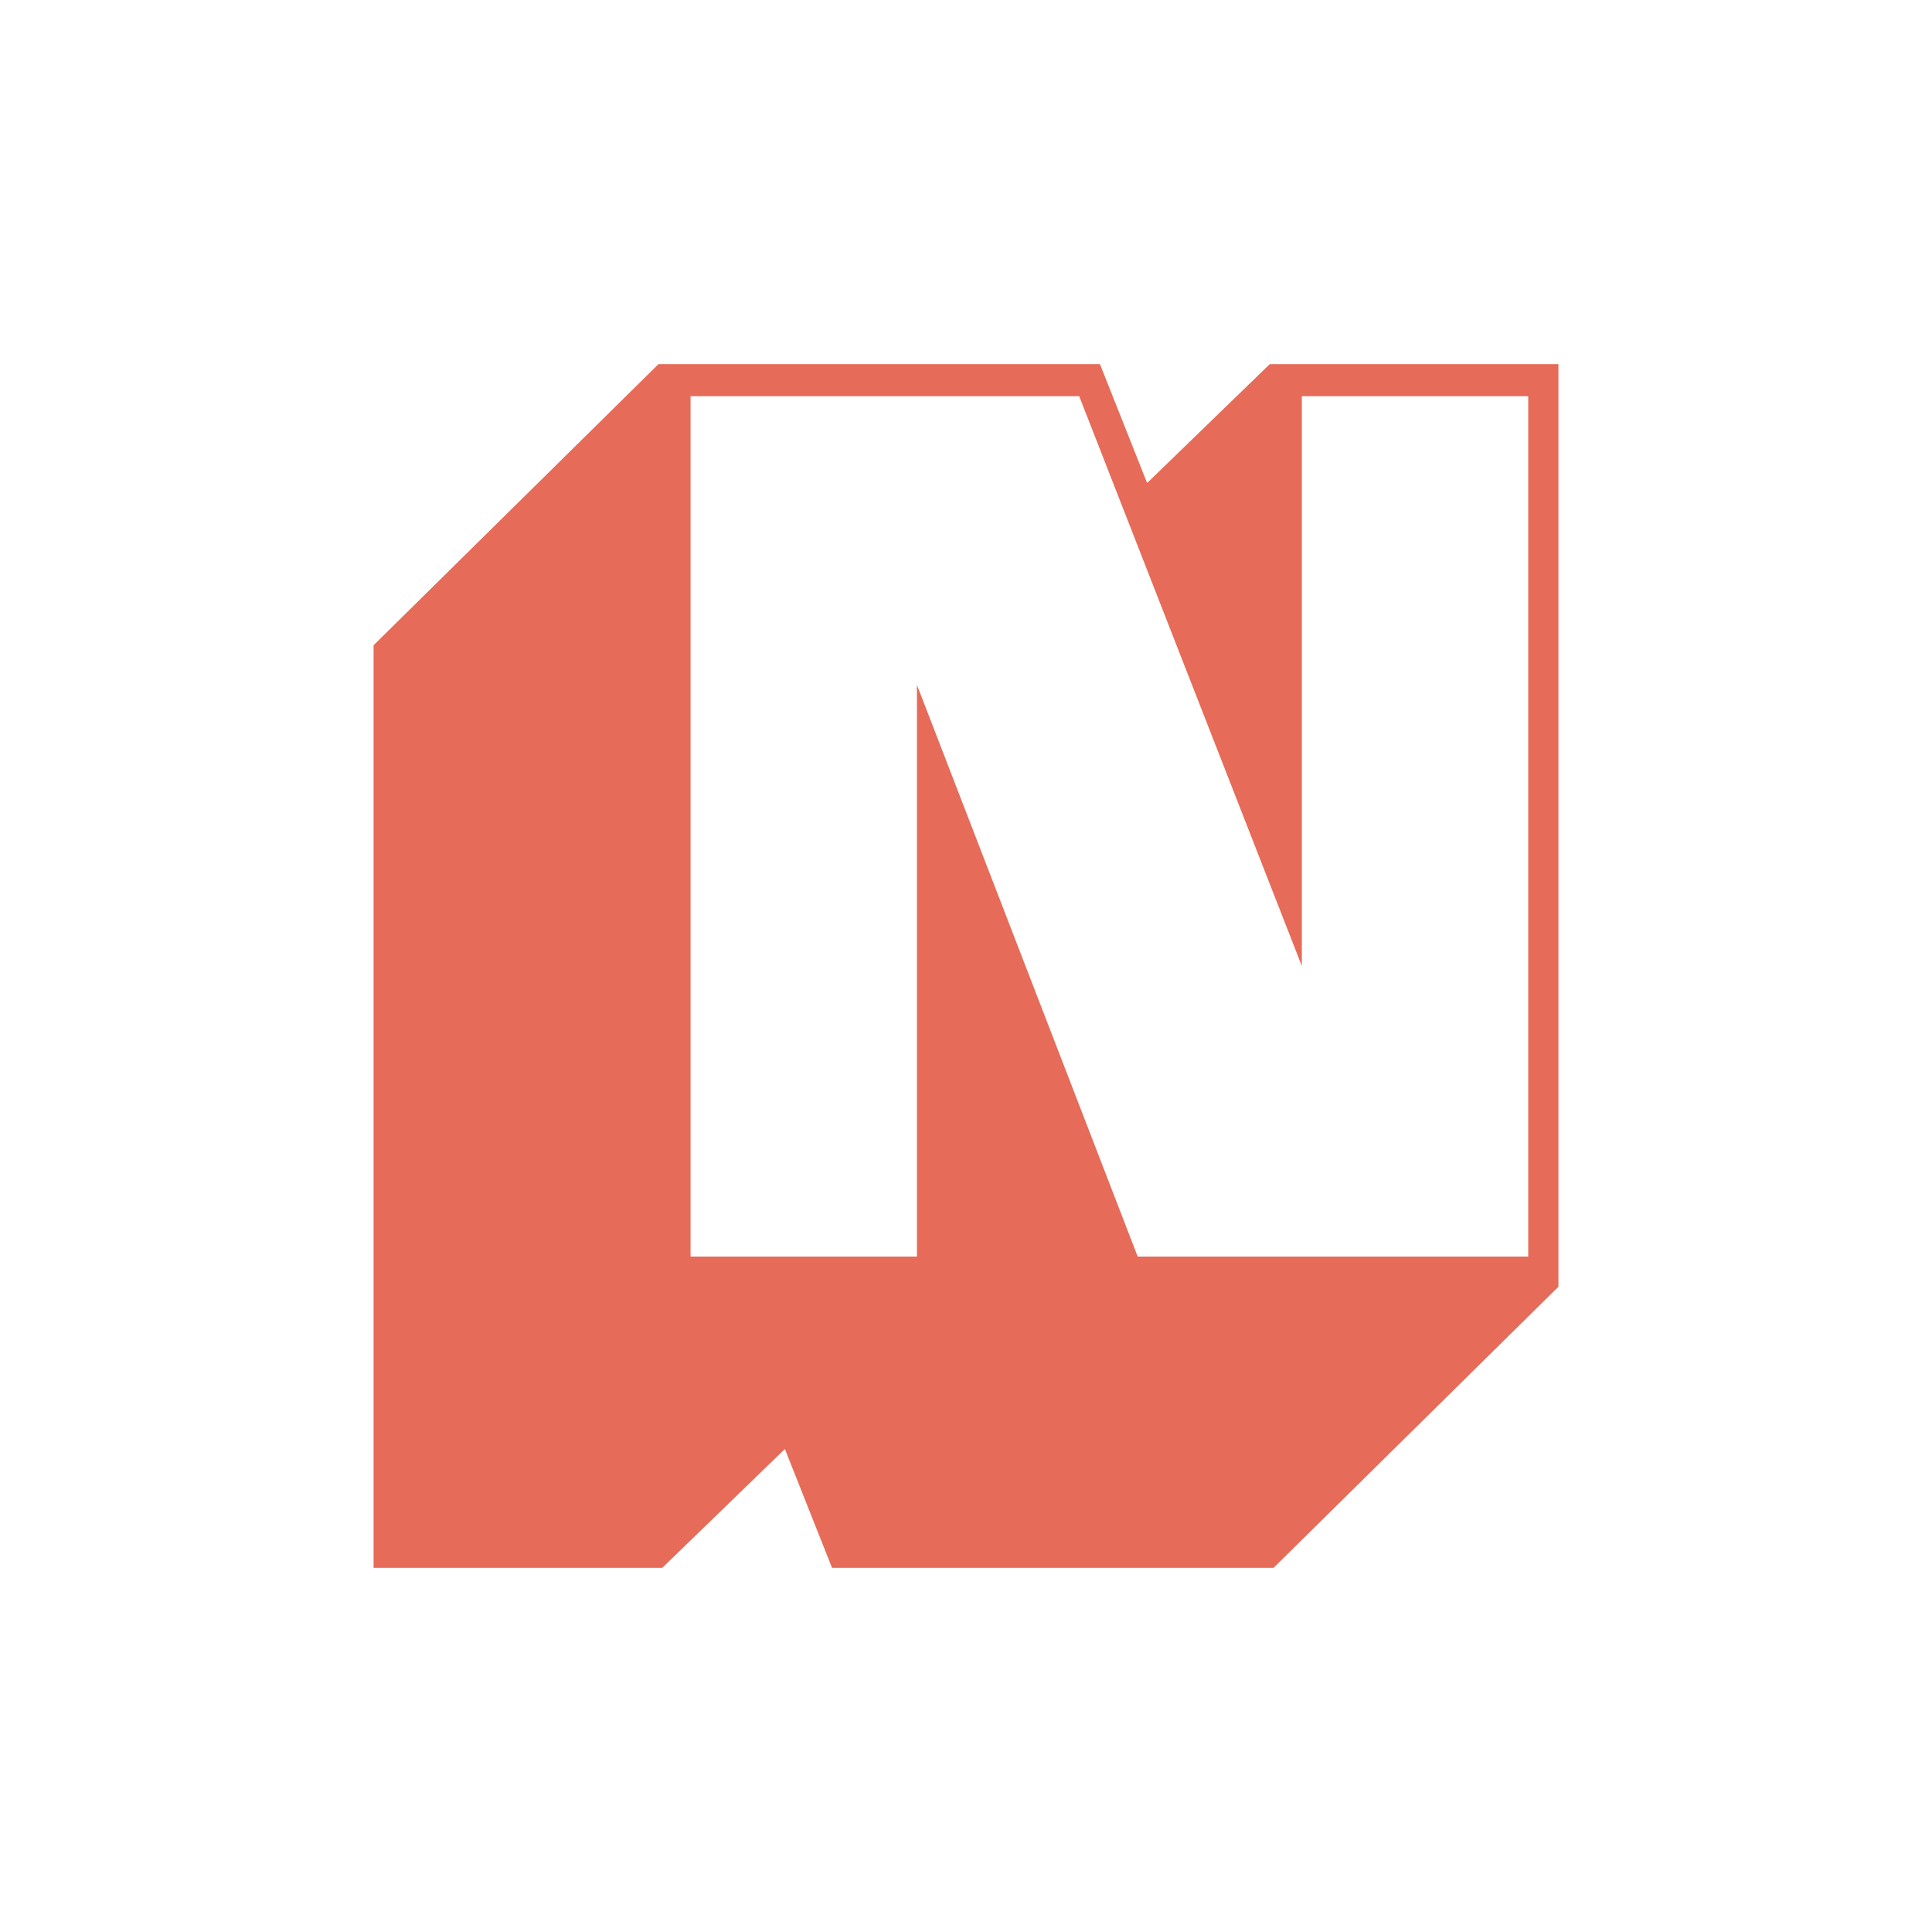
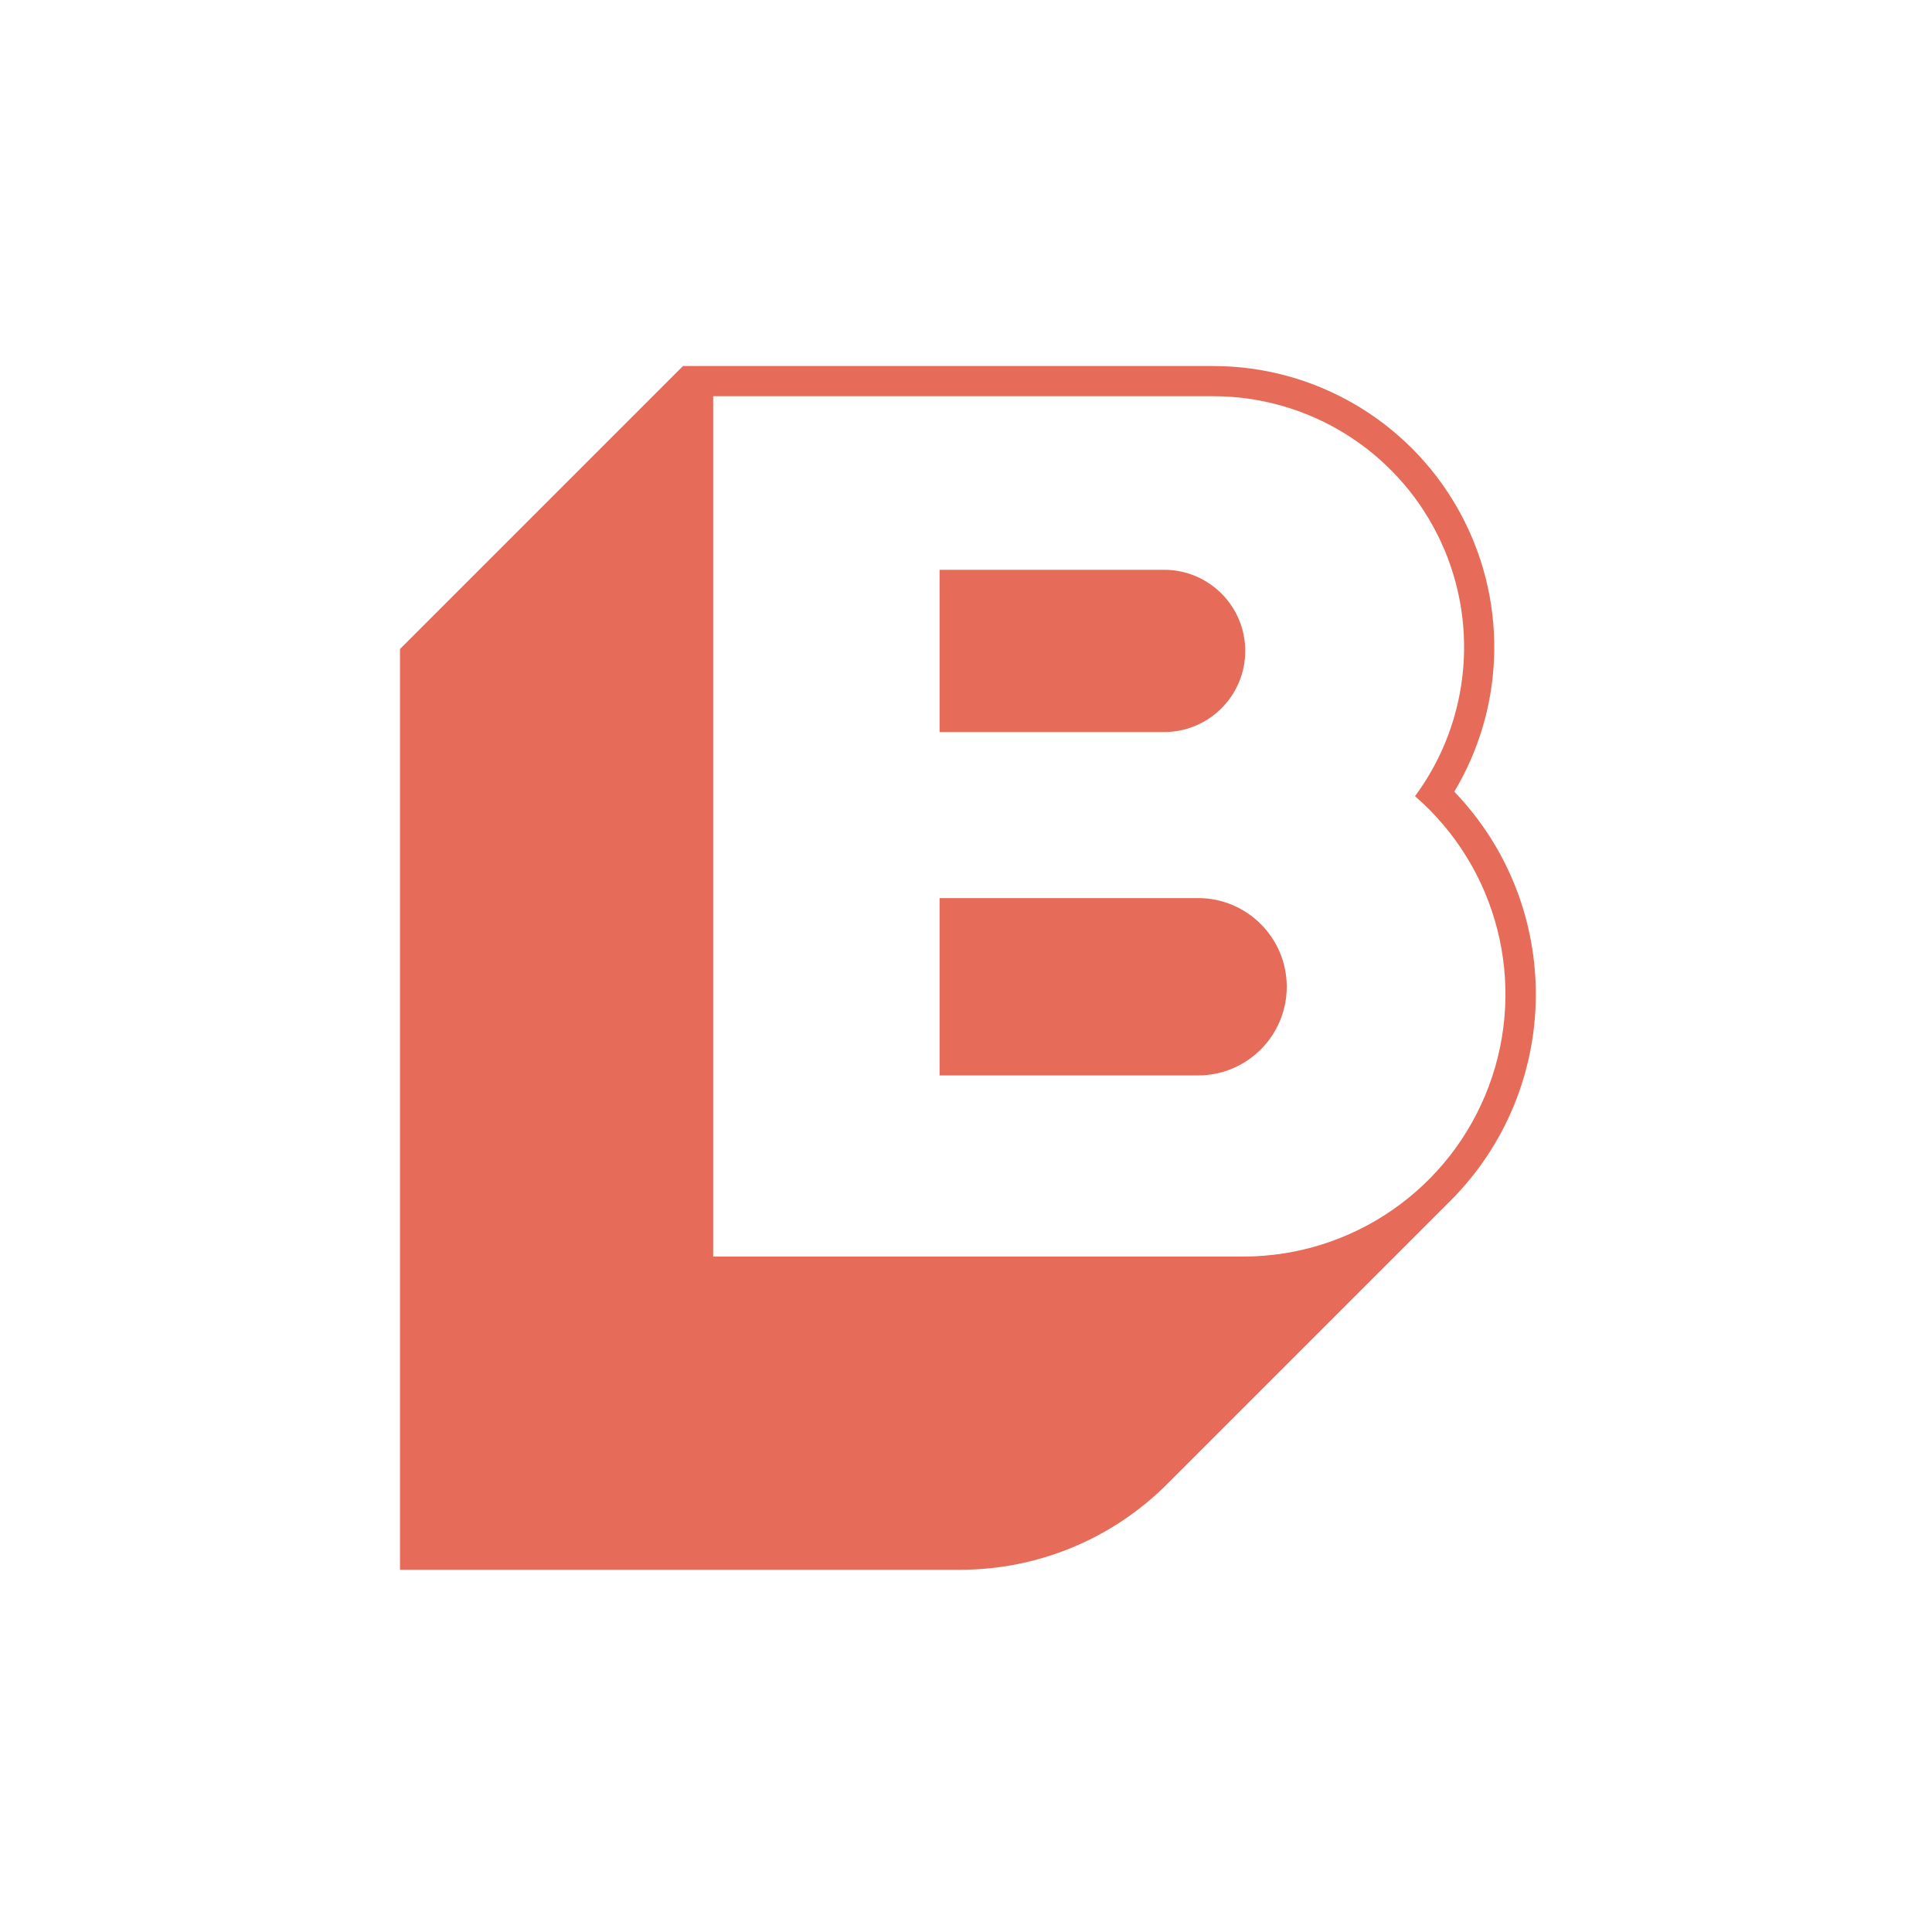
<svg xmlns="http://www.w3.org/2000/svg" width="1024" height="1024" viewBox="0 0 1024 1024">
-   <path d="M 198 831 L 351 831 L 416 768 L 441 831 L 675 831 L 826 682 L 826 193 L 673 193 L 608 256 L 583 193 L 349 193 L 198 342 Z M 366 210 L 572 210 L 690 512 L 690 210 L 810 210 L 810 666 L 603 666 L 486 363 L 486 666 L 366 666 Z" fill-rule="evenodd" fill="#E66B58" />
+   <path d="M 362 194 L 643 194 A 149 149 0 0 1 770.8 419.6 A 155 155 0 0 1 768.6 636.6 L 618.6 786.6 A 155 155 0 0 1 509 832 L 212 832 L 212 344 Z M 378 210 L 643 210 A 133 133 0 0 1 750 422 A 139 139 0 0 1 659 666 L 378 666 Z M 498 302 L 617 302 A 43 43 0 0 1 617 388 L 498 388 Z M 498 476 L 635 476 A 47 47 0 0 1 635 570 L 498 570 Z" fill-rule="evenodd" fill="#E66B58" />
</svg>
